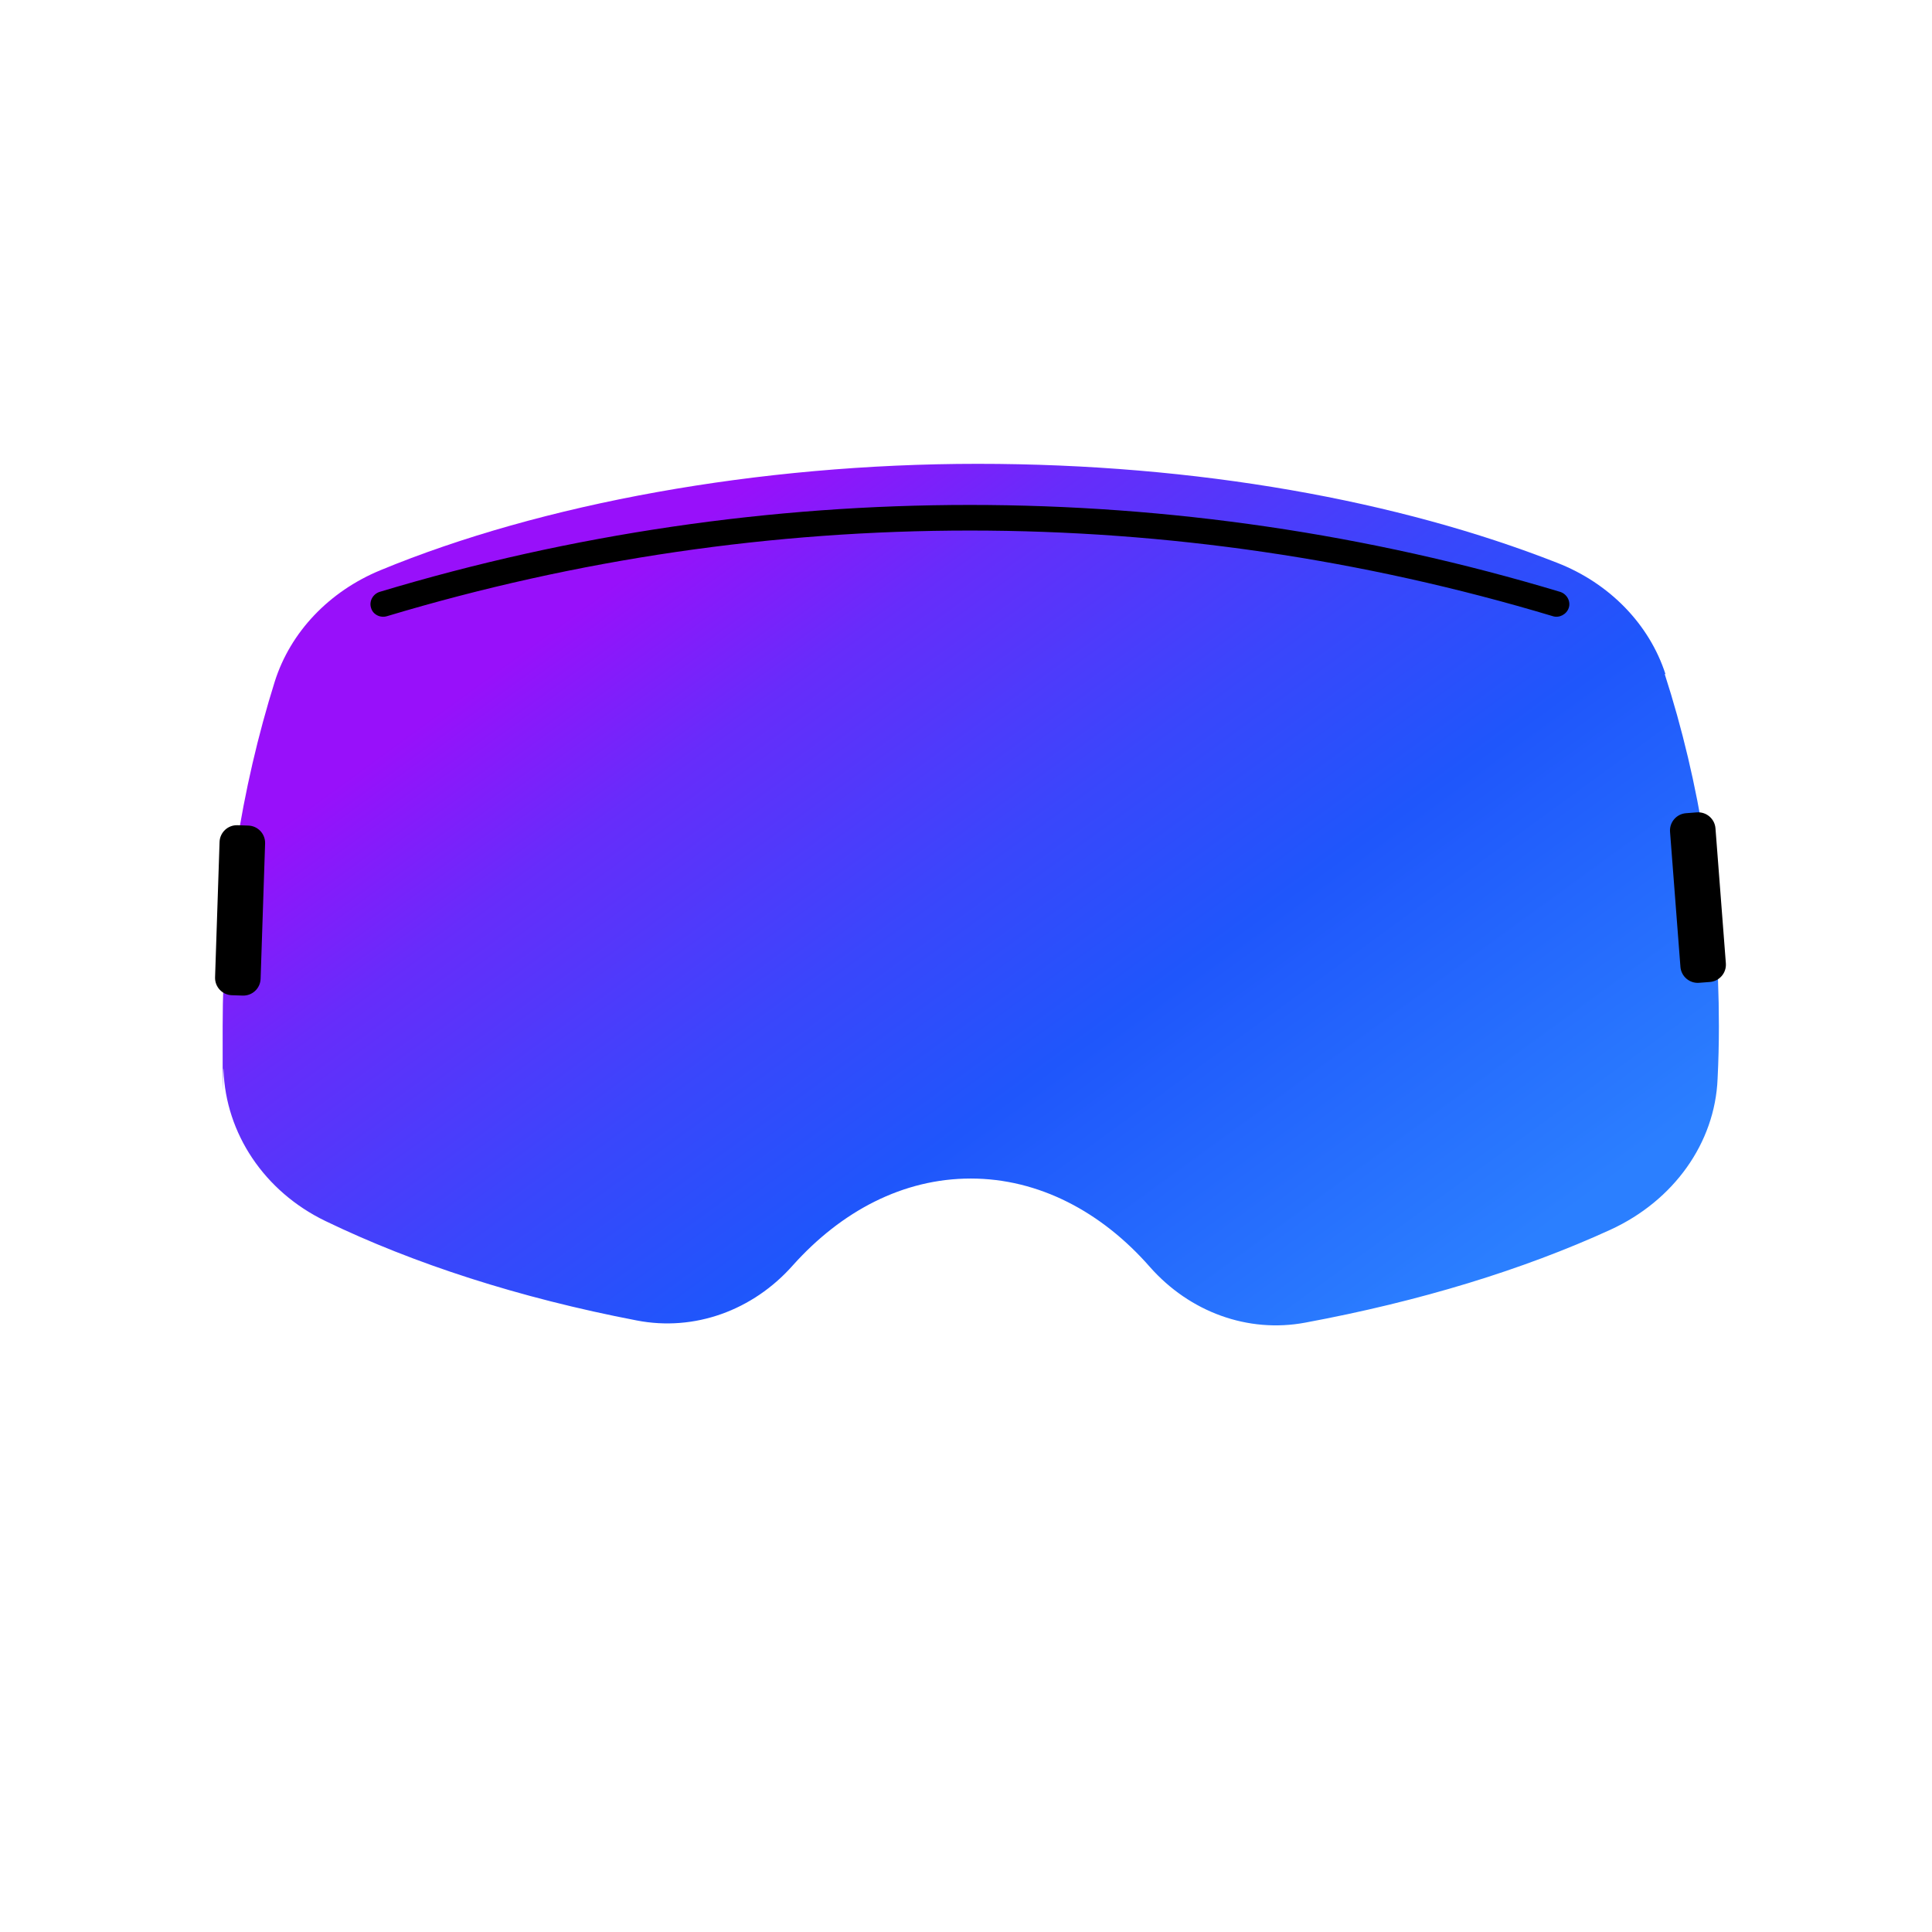
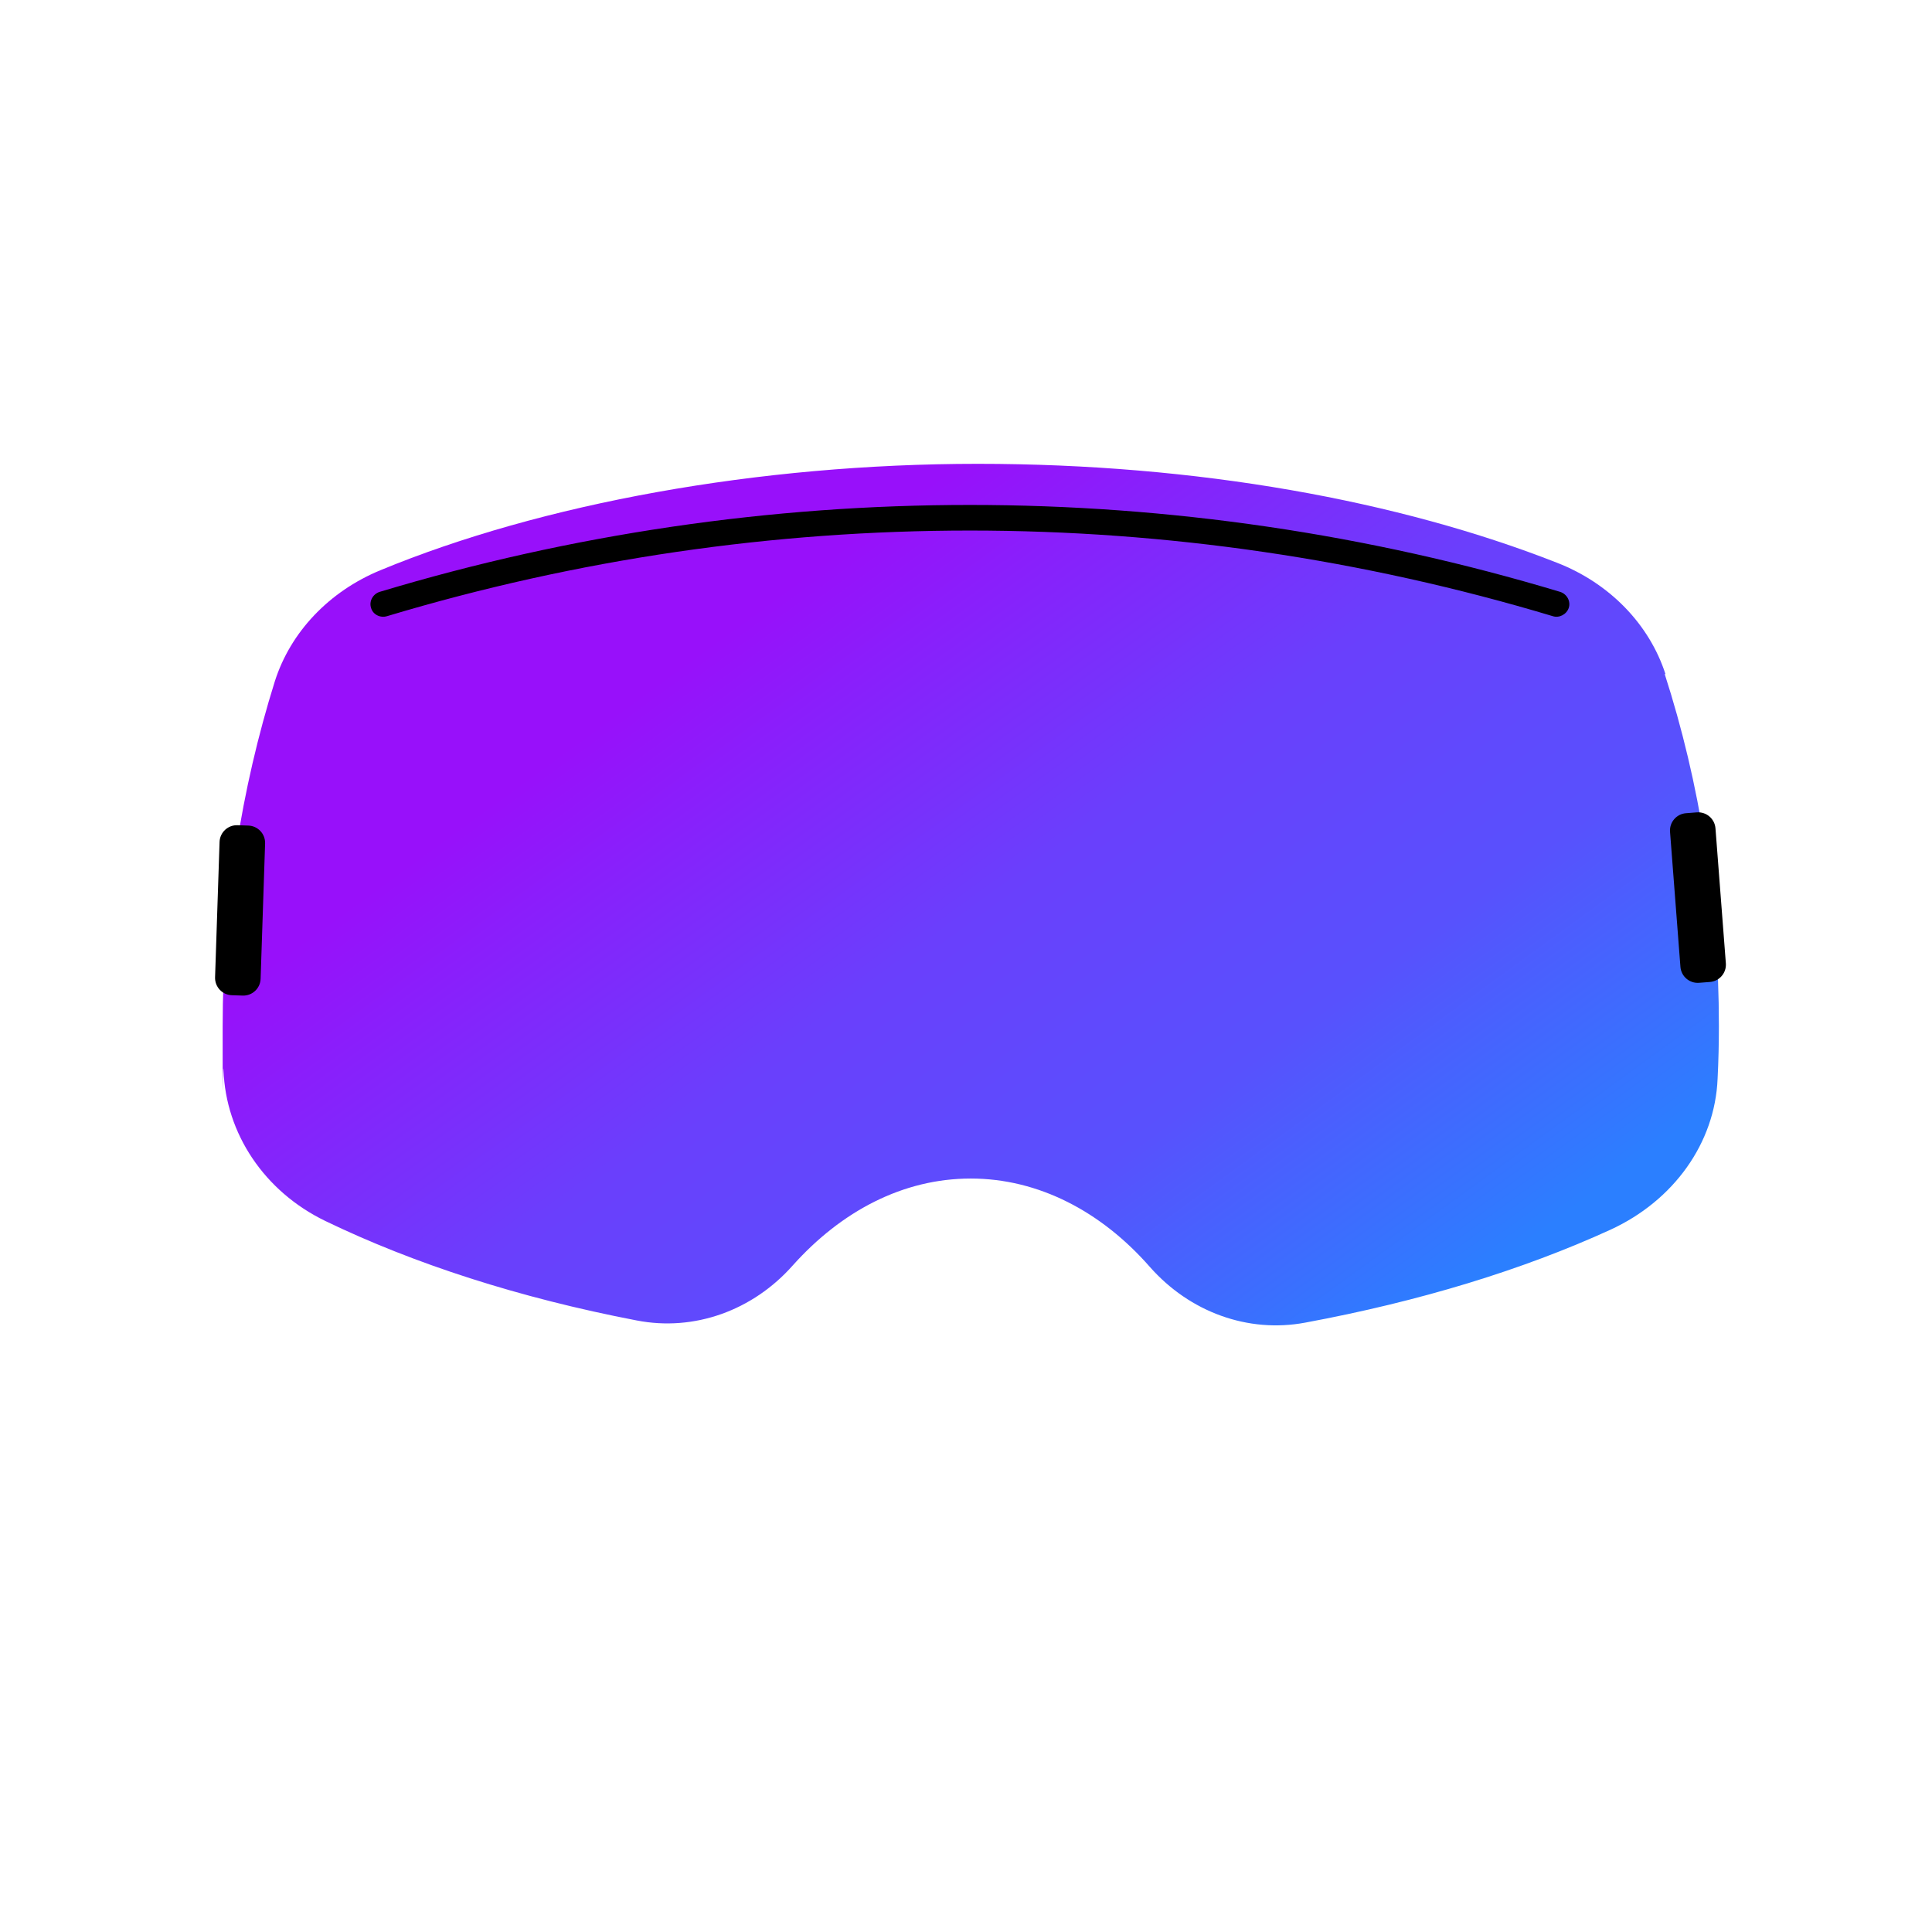
<svg xmlns="http://www.w3.org/2000/svg" fill="none" height="1024" viewBox="0 0 1024 1024" width="1024">
-   <linearGradient id="a" gradientUnits="userSpaceOnUse" x1="695.597" x2="324.493" y1="741.758" y2="232.001">
+   <linearGradient id="a" gradientUnits="userSpaceOnUse" x1="695.598" x2="324.493" y1="741.758" y2="232.001">
    <stop offset="0" stop-color="#2b7fff" />
-     <stop offset=".356" stop-color="#1f56fb" />
-     <stop offset=".529" stop-color="#3a46fb" />
-     <stop offset=".745" stop-color="#672cfa" />
-     <stop offset=".9" stop-color="#9810fa" />
+     <stop offset=".26" stop-color="#5851fd" />
+     <stop offset=".5" stop-color="#6a3ffc" />
+     <stop offset=".812" stop-color="#9810fa" />
  </linearGradient>
-   <clipPath id="b">
-     <path d="m-63-63h1150v1150h-1150z" />
-   </clipPath>
-   <g clip-path="url(#b)">
-     <path d="m882.76 357.389c-8.51-26.45-29.67-48.3-57.5-59.11-83.72-32.89-190.67-52.44-307.05-52.44s-231.38 21.16-316.48 56.35c-27.37 11.27-47.84 32.89-56.12 59.11-17.71 56.58-27.6 118.45-27.6 182.85s0 15.41.46 23c1.15 33.58 21.62 64.4 54.05 80.04 46.69 22.54 102.58 40.71 164.91 52.67 30.59 5.98 61.64-5.29 82.8-29.21 25.76-28.75 58.42-46 94.3-46s69.23 17.48 94.99 46.92c20.93 23.69 51.75 35.19 82.34 29.44 60.72-11.27 115.46-28.06 161.69-49.22 33.58-15.41 55.43-46 56.81-80.04.46-9.2.69-18.4.69-27.83 0-66.01-10.12-129.03-28.75-186.76z" fill="url(#a)" />
-     <g fill="#000">
-       <path d="m822.96 326.569c-201.48-60.49-416.3-60.49-617.78 0-3.68 1.15-7.59-.92-8.51-4.37-1.15-3.45.92-7.36 4.6-8.51 204.01-61.41 421.59-61.41 625.6 0 3.68 1.15 5.75 5.06 4.6 8.51s-5.06 5.52-8.51 4.37z" />
-       <path d="m899.357 430.573-5.733.441c-5.066.39-8.857 4.813-8.468 9.879l5.506 71.549c.39 5.066 4.813 8.856 9.879 8.467l5.733-.442c5.066-.389 8.856-4.812 8.467-9.878l-5.506-71.549c-.389-5.066-4.812-8.857-9.878-8.467z" />
-       <path d="m131.62 437.571-5.747-.191c-5.079-.168-9.332 3.812-9.5 8.89l-2.38 71.721c-.168 5.078 3.812 9.331 8.89 9.5l5.747.191c5.078.168 9.332-3.812 9.5-8.89l2.379-71.721c.169-5.078-3.811-9.331-8.889-9.5z" />
-     </g>
+   <path d="m882.76 357.389c-8.51-26.45-29.67-48.3-57.5-59.11-83.72-32.89-190.67-52.44-307.05-52.44s-231.38 21.16-316.48 56.35c-27.37 11.27-47.84 32.89-56.12 59.11-17.71 56.58-27.6 118.45-27.6 182.85s0 15.41.46 23c1.15 33.58 21.62 64.4 54.05 80.04 46.69 22.54 102.58 40.71 164.91 52.67 30.59 5.98 61.64-5.29 82.8-29.21 25.76-28.75 58.42-46 94.3-46s69.23 17.48 94.99 46.92c20.93 23.69 51.75 35.19 82.34 29.44 60.72-11.27 115.46-28.06 161.69-49.22 33.58-15.41 55.43-46 56.81-80.04.46-9.2.69-18.4.69-27.83 0-66.01-10.12-129.03-28.75-186.76z" fill="url(#a)" />
+   <g fill="#000">
+     <path d="m822.96 326.569c-201.48-60.49-416.3-60.49-617.78 0-3.68 1.15-7.59-.92-8.51-4.37-1.15-3.45.92-7.36 4.6-8.51 204.01-61.41 421.59-61.41 625.6 0 3.68 1.15 5.75 5.06 4.6 8.51s-5.06 5.52-8.51 4.37z" />
+     <path d="m899.356 430.573-5.733.441c-5.066.39-8.857 4.813-8.467 9.879l5.505 71.549c.39 5.066 4.813 8.857 9.879 8.467l5.733-.441c5.066-.39 8.857-4.813 8.467-9.879l-5.505-71.549c-.39-5.066-4.813-8.857-9.879-8.467z" />
+     <path d="m131.62 437.571-5.747-.191c-5.079-.168-9.332 3.812-9.5 8.89l-2.38 71.721c-.168 5.078 3.812 9.331 8.89 9.5l5.747.191c5.078.168 9.332-3.812 9.5-8.89l2.379-71.721c.169-5.078-3.811-9.331-8.889-9.5z" />
  </g>
</svg>
